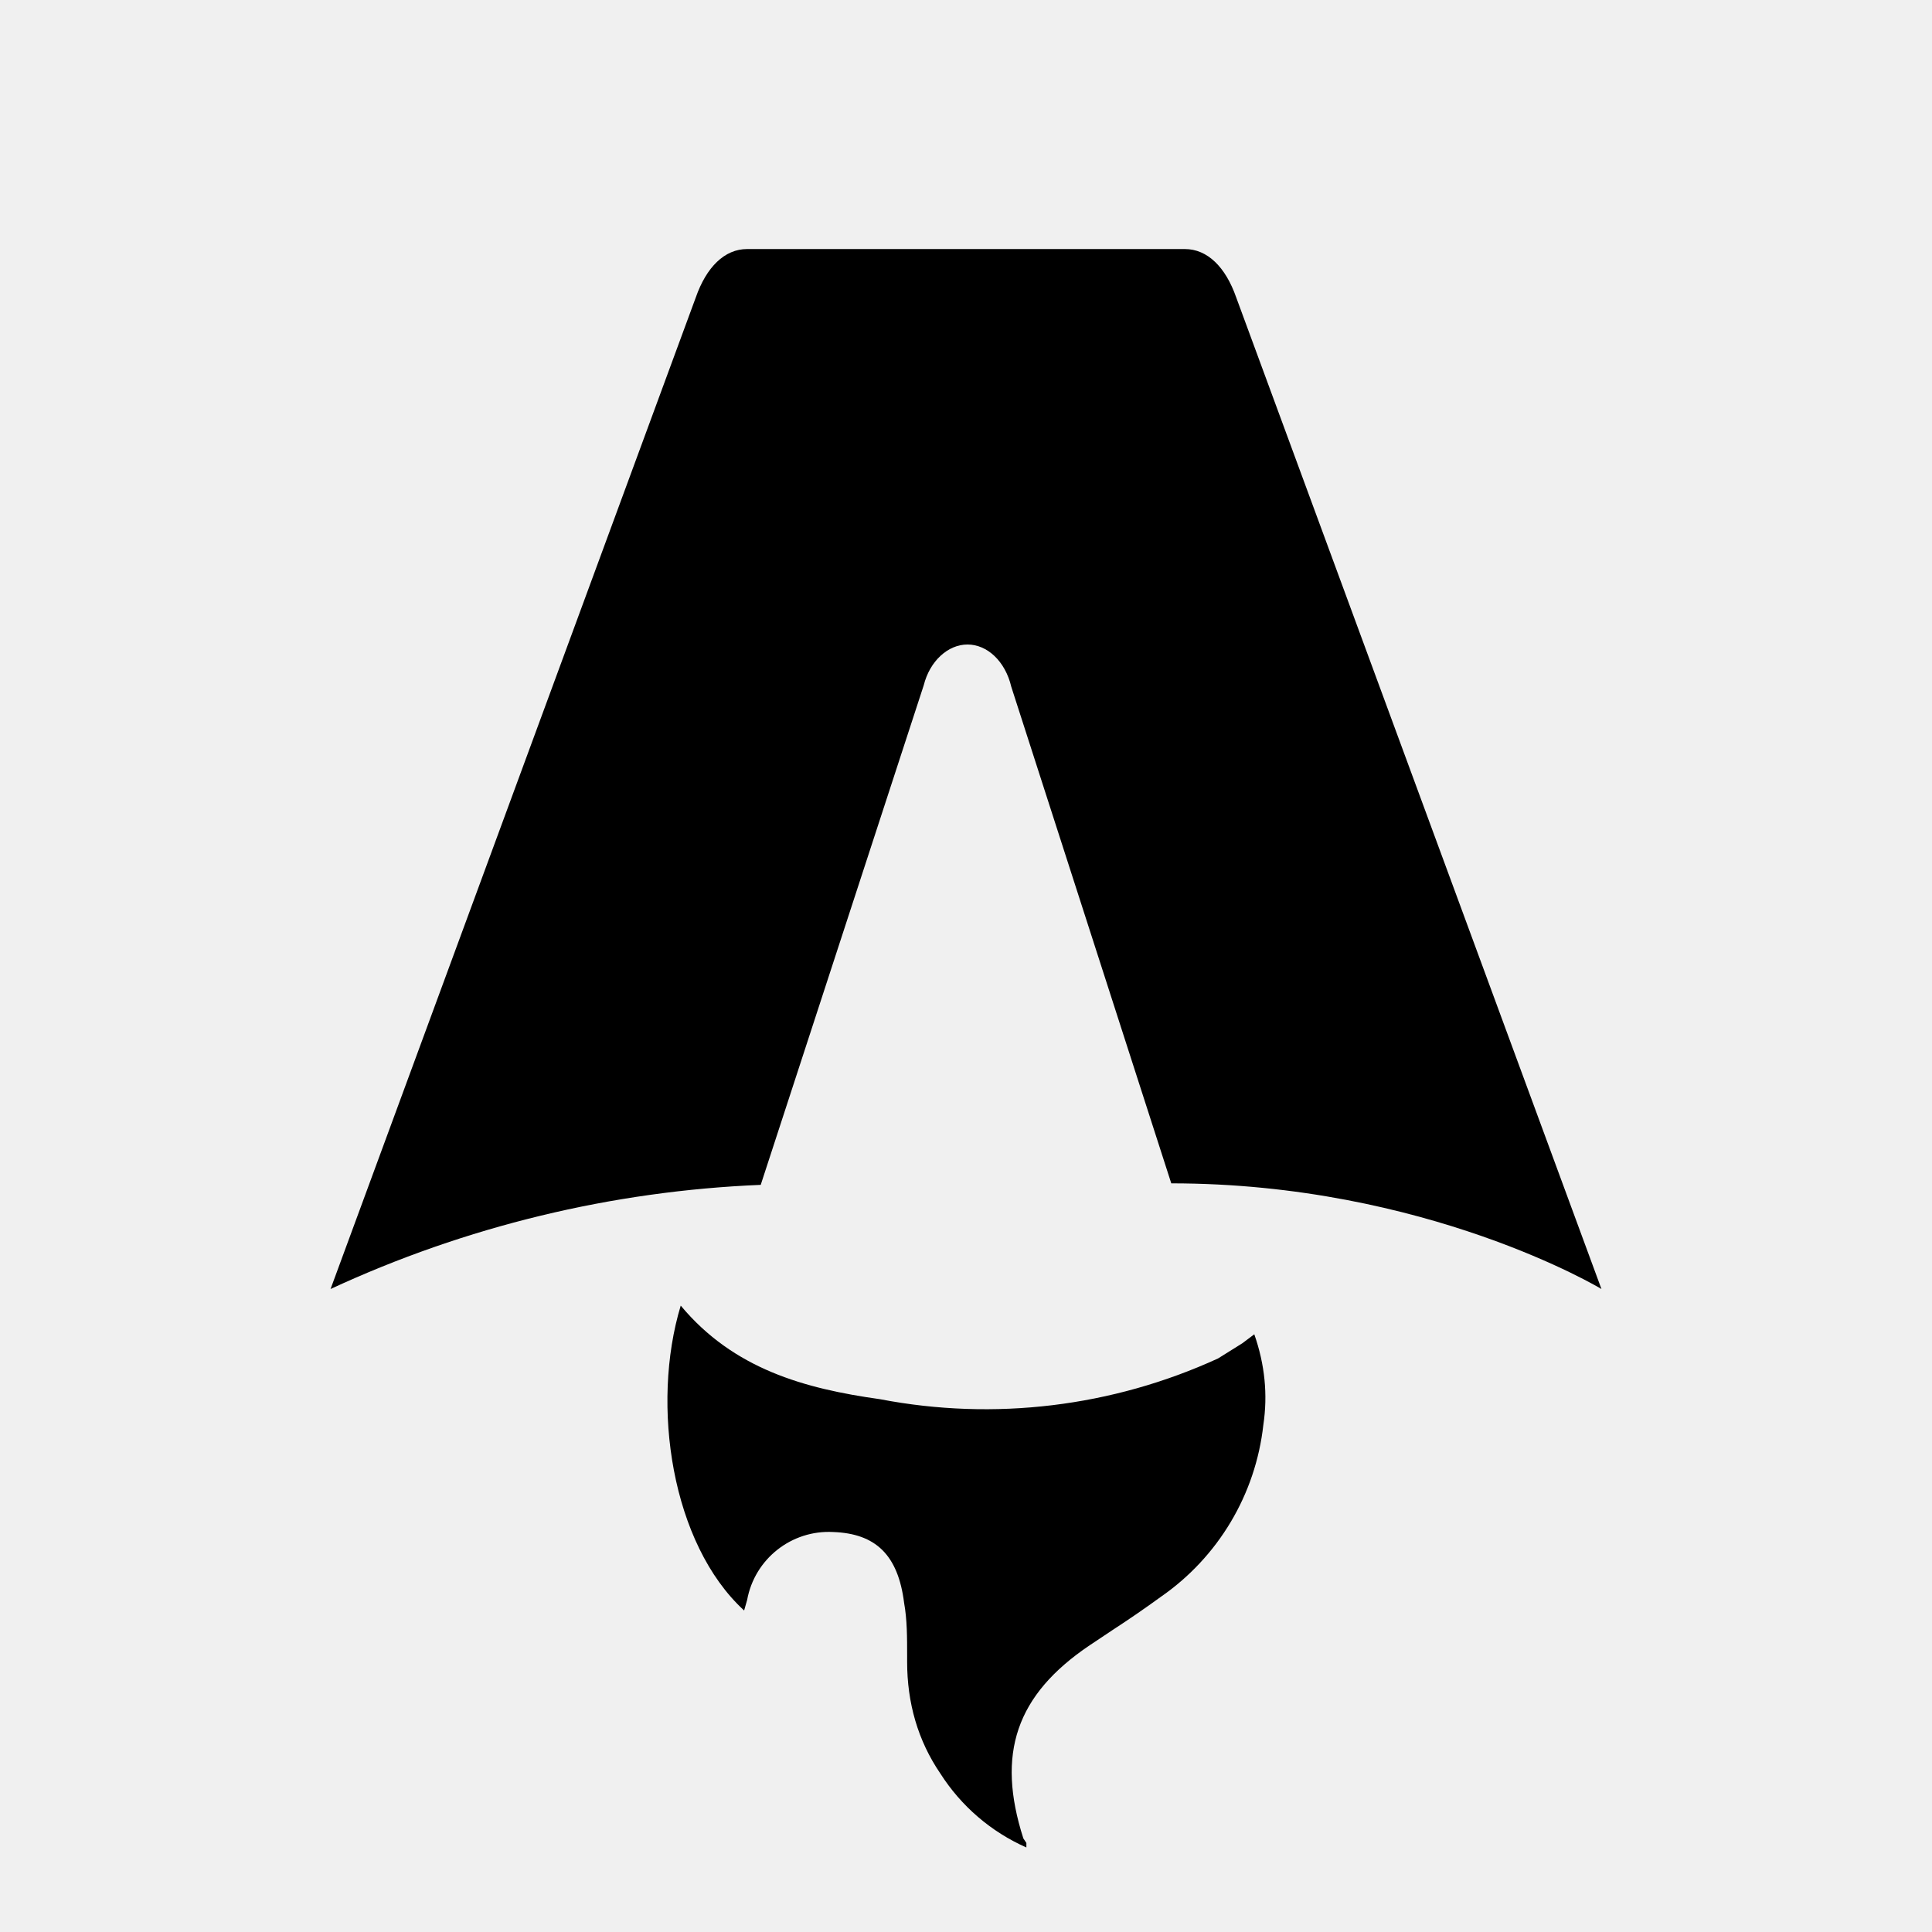
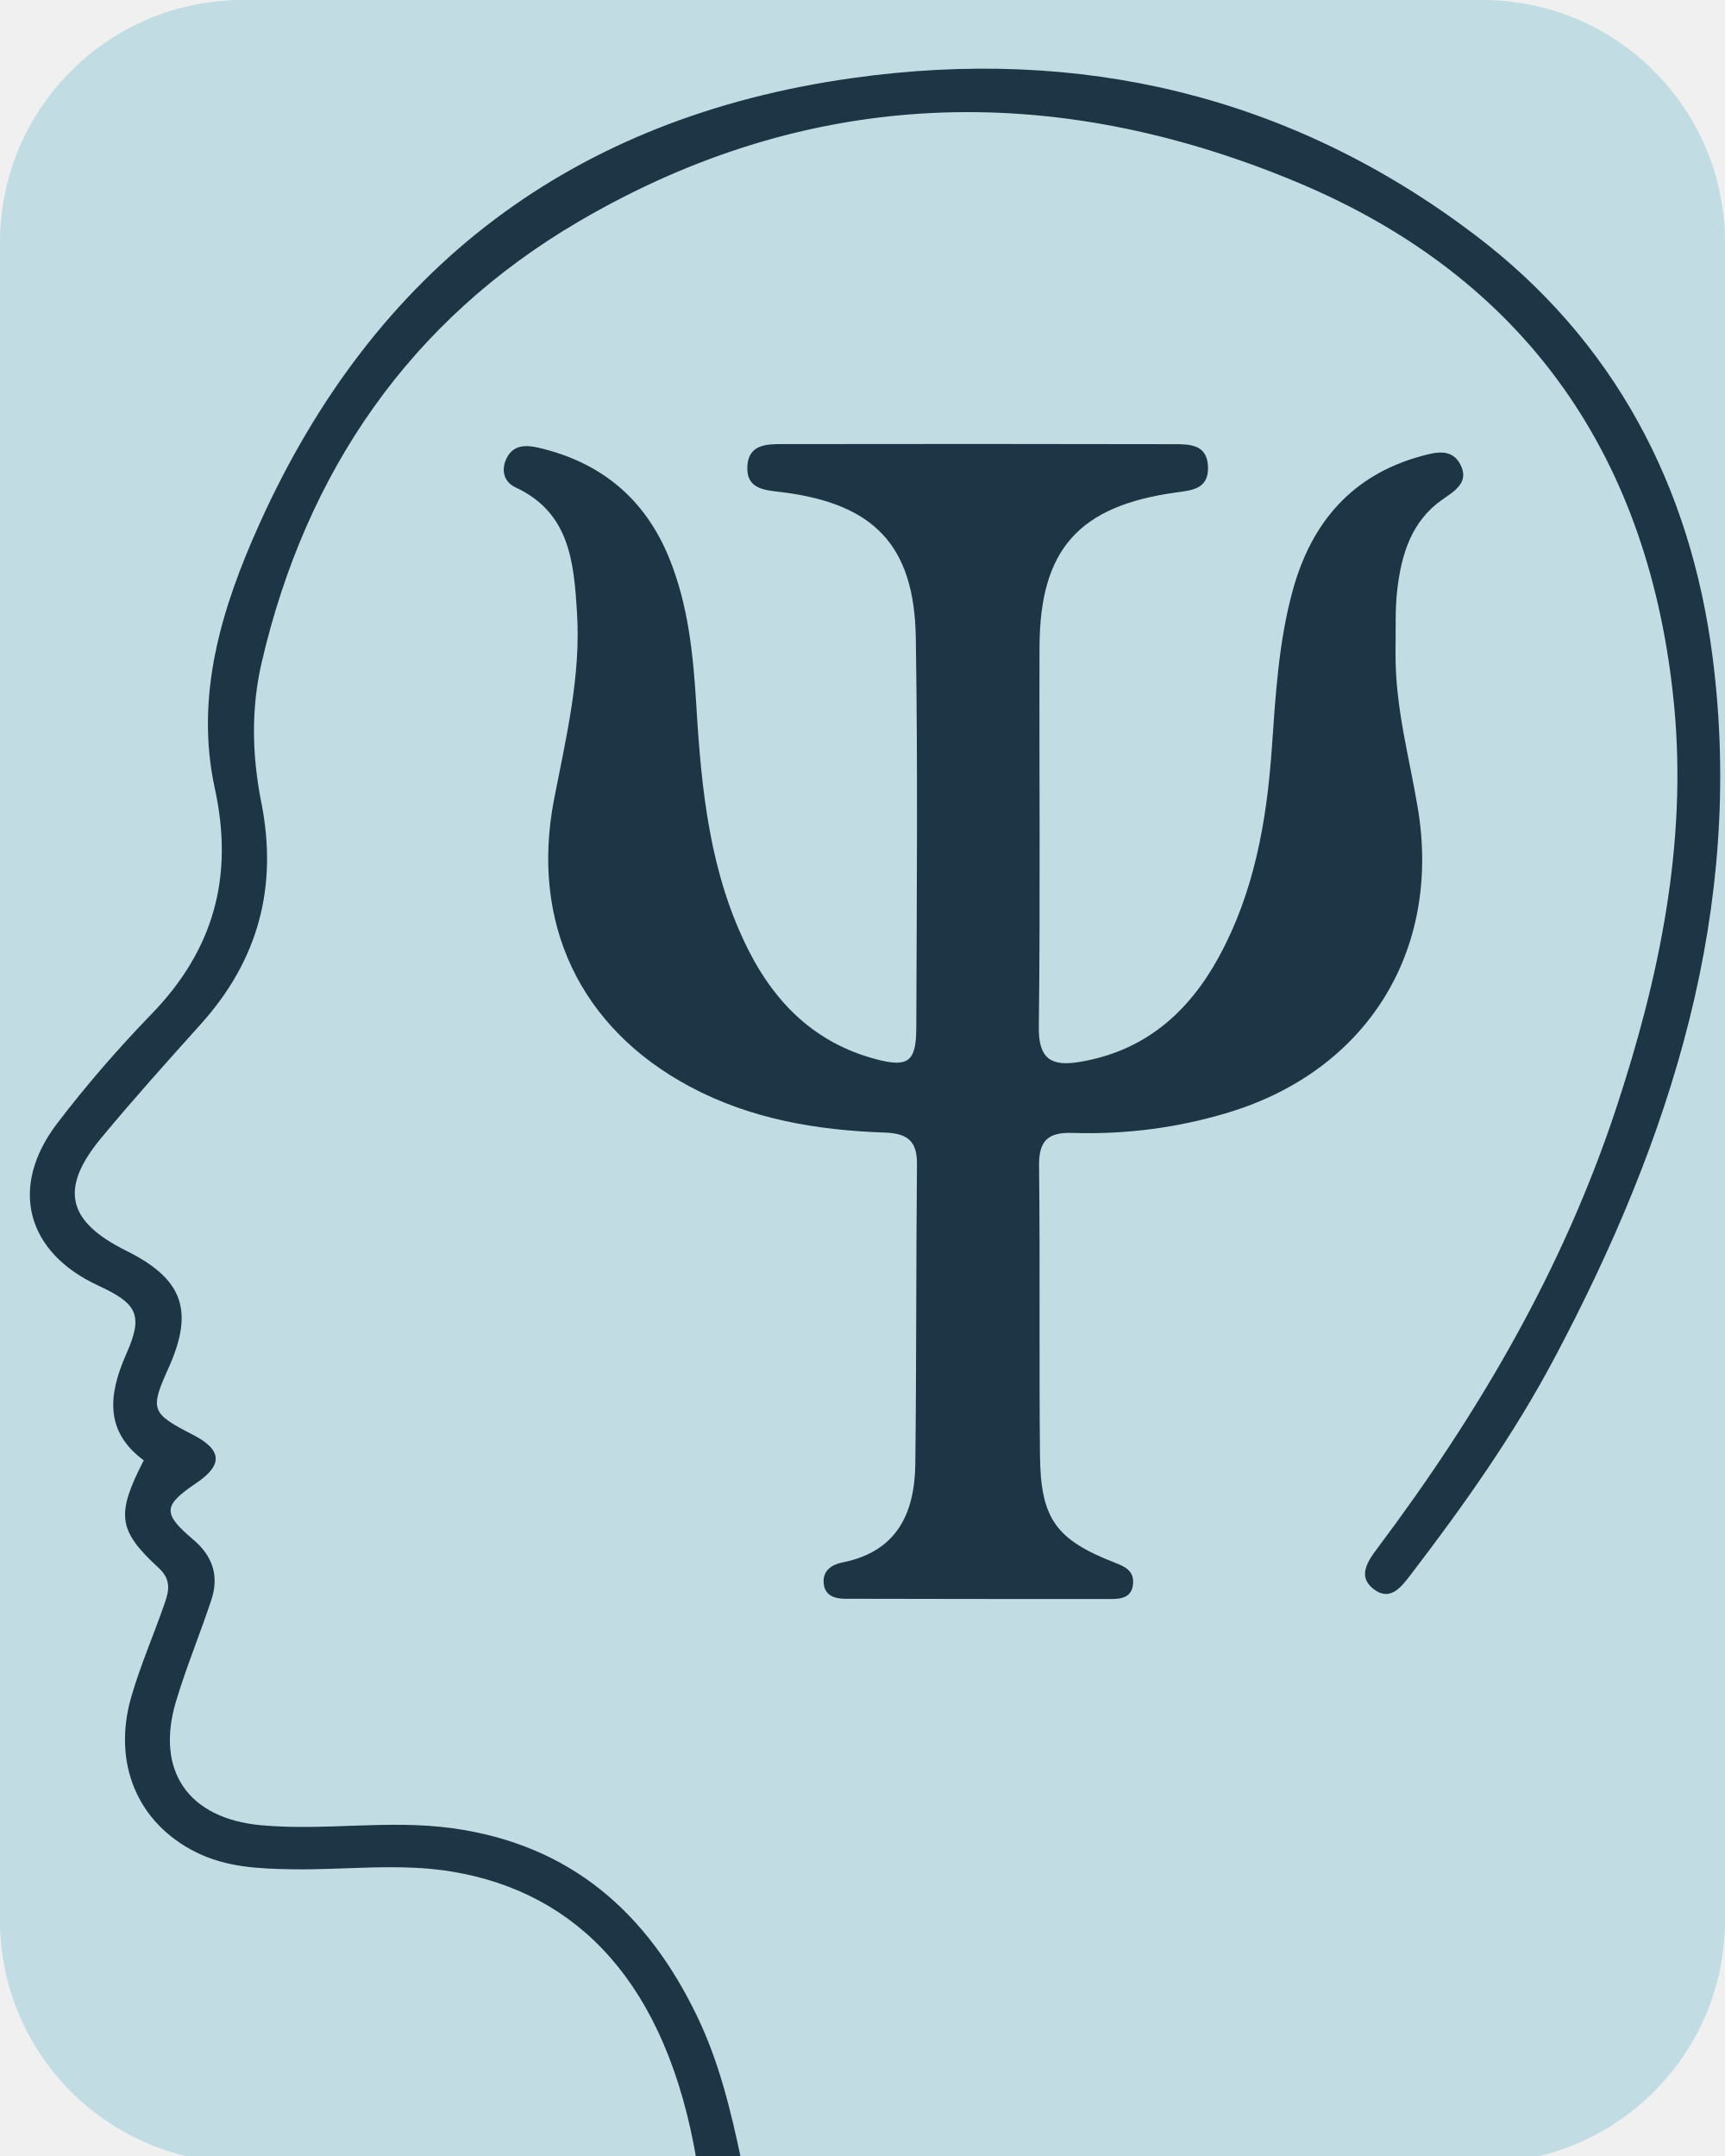
- <svg xmlns="http://www.w3.org/2000/svg" fill="none" viewBox="0 0 128 128">
-   <path d="M50.4 78.5a75.1 75.1 0 0 0-28.5 6.9l24.2-65.7c.7-2 1.9-3.2 3.4-3.2h29c1.5 0 2.7 1.2 3.4 3.2l24.2 65.7s-11.6-7-28.5-7L67 45.5c-.4-1.7-1.6-2.8-2.9-2.8-1.3 0-2.5 1.1-2.9 2.7L50.4 78.5Zm-1.1 28.2Zm-4.2-20.2c-2 6.6-.6 15.8 4.2 20.2a17.5 17.5 0 0 1 .2-.7 5.5 5.5 0 0 1 5.7-4.5c2.8.1 4.3 1.5 4.7 4.7.2 1.1.2 2.3.2 3.5v.4c0 2.7.7 5.2 2.2 7.4a13 13 0 0 0 5.7 4.9v-.3l-.2-.3c-1.8-5.6-.5-9.5 4.4-12.8l1.5-1a73 73 0 0 0 3.2-2.2 16 16 0 0 0 6.8-11.4c.3-2 .1-4-.6-6l-.8.6-1.6 1a37 37 0 0 1-22.4 2.7c-5-.7-9.7-2-13.2-6.2Z" />
-   <style>
-         path { fill: #000; }
-         @media (prefers-color-scheme: dark) {
-             path { fill: #FFF; }
-         }
-     </style>
+ <svg xmlns="http://www.w3.org/2000/svg" version="1.1" id="Layer_1" x="0px" y="0px" width="100%" viewBox="0 0 256 320" enable-background="new 0 0 256 320" xml:space="preserve">
+   <rect x="0" y="0" width="256" height="321" rx="36" ry="36" fill="#C2DCE4" />
+   <path fill="#1E3545" opacity="1" stroke="none" d=" M103.438,321   C98.977,294.146 85.569,280.911 67.192,277.808   C59.263,276.469 51.23,277.579 43.246,277.441   C38.38,277.357 33.622,277.155 29.131,274.933   C20.451,270.636 16.589,261.723 19.513,251.735   C20.867,247.111 22.808,242.661 24.392,238.1   C25.044,236.223 25.512,234.524 23.545,232.714   C17.463,227.118 17.218,224.781 21.333,216.749   C15.492,212.433 16.068,206.984 18.776,200.874   C21.305,195.168 20.352,193.474 14.599,190.819   C3.887,185.876 1.278,176.191 8.498,166.721   C12.833,161.036 17.559,155.599 22.532,150.461   C31.761,140.925 34.724,130.05 31.882,117.028   C28.871,103.232 32.911,90.181 38.488,77.792   C55.64,39.694 85.056,17.424 126.459,11.592   C160.296,6.826 191.499,14.125 218.844,34.828   C239.501,50.467 250.901,72.053 254.167,97.584   C258.951,134.981 247.949,169.035 230.702,201.55   C224.677,212.91 217.266,223.386 209.462,233.585   C208.009,235.484 206.348,237.803 203.823,235.835   C201.369,233.922 203.057,231.606 204.482,229.707   C219.471,209.73 231.941,188.4 239.827,164.558   C246.264,145.094 250.414,125.166 248.446,104.675   C244.937,68.138 226.66,41.328 192.494,27.046   C156.292,11.913 120.139,12.816 85.9,32.87   C60.867,47.531 45.422,69.966 38.833,98.327   C37.225,105.247 37.414,112.231 38.781,119.113   C41.264,131.621 38.338,142.499 29.832,151.969   C24.826,157.543 19.811,163.119 15.033,168.886   C8.782,176.433 9.945,181.275 18.756,185.651   C27.162,189.826 28.848,194.524 25.002,203.06   C22.219,209.236 22.412,209.761 28.626,212.95   C32.968,215.179 33.129,217.418 29.143,220.114   C24.186,223.465 24.065,224.602 28.698,228.531   C31.603,230.994 32.524,233.944 31.368,237.451   C29.703,242.504 27.641,247.434 26.119,252.527   C23.022,262.892 27.991,269.919 38.748,270.906   C48.217,271.774 57.685,270.033 67.191,271.358   C84.711,273.801 96.07,283.889 103.475,299.301   C106.674,305.959 108.423,313.061 110.007,320.608   C107.958,321 105.917,321 103.438,321  z" />
+   <path fill="#1E3545" opacity="1" stroke="none" d=" M207.105,96.931   C207.059,105.137 209.199,112.545 210.434,120.079   C213.883,141.121 202.886,158.862 182.347,165.106   C174.796,167.402 167.038,168.4 159.167,168.152   C155.527,168.037 154.158,169.296 154.202,173.033   C154.369,187.362 154.195,201.695 154.339,216.025   C154.434,225.465 156.728,228.539 165.497,231.955   C166.973,232.53 168.308,233.159 168.156,235.055   C167.992,237.089 166.451,237.33 164.897,237.331   C151.733,237.339 138.569,237.319 125.405,237.293   C123.754,237.29 122.325,236.746 122.228,234.864   C122.135,233.042 123.507,232.202 125.056,231.893   C133.117,230.289 135.751,224.601 135.837,217.272   C136.012,202.444 135.941,187.614 136.084,172.786   C136.117,169.327 134.657,168.218 131.295,168.101   C121.238,167.749 111.433,166.113 102.394,161.286   C86.008,152.535 78.676,136.884 82.237,118.584   C84.014,109.452 86.226,100.329 85.631,90.922   C85.166,83.55 84.607,76.111 76.534,72.353   C74.773,71.533 74.343,69.802 75.151,68.08   C76.105,66.048 77.942,65.996 79.874,66.441   C89.142,68.58 95.698,73.982 99.296,82.799   C102.165,89.831 102.888,97.259 103.342,104.784   C104.095,117.266 105.33,129.706 111.126,141.122   C115.151,149.051 121.086,154.814 129.885,157.178   C134.723,158.478 135.966,157.65 135.982,152.61   C136.047,133.281 136.219,113.948 135.909,94.623   C135.69,80.922 129.673,74.762 116.106,73.058   C113.641,72.749 110.668,72.708 110.918,69.11   C111.141,65.907 113.848,65.917 116.205,65.914   C135.535,65.888 154.865,65.88 174.195,65.927   C176.51,65.932 179.154,65.896 179.274,69.286   C179.391,72.602 176.881,72.773 174.508,73.099   C160.119,75.081 154.323,81.554 154.273,95.951   C154.208,114.78 154.403,133.613 154.167,152.44   C154.107,157.196 156.032,158.291 160.129,157.627   C169.794,156.062 176.36,150.337 180.896,142.013   C186.105,132.455 187.967,122.004 188.729,111.299   C189.297,103.33 189.727,95.331 191.861,87.59   C194.623,77.575 200.62,70.511 210.942,67.689   C213.062,67.109 215.459,66.497 216.728,68.942   C218.073,71.536 215.957,72.833 214.131,74.094   C209.46,77.321 207.994,82.244 207.368,87.47   C207.014,90.432 207.163,93.455 207.105,96.931  z" />
</svg>
